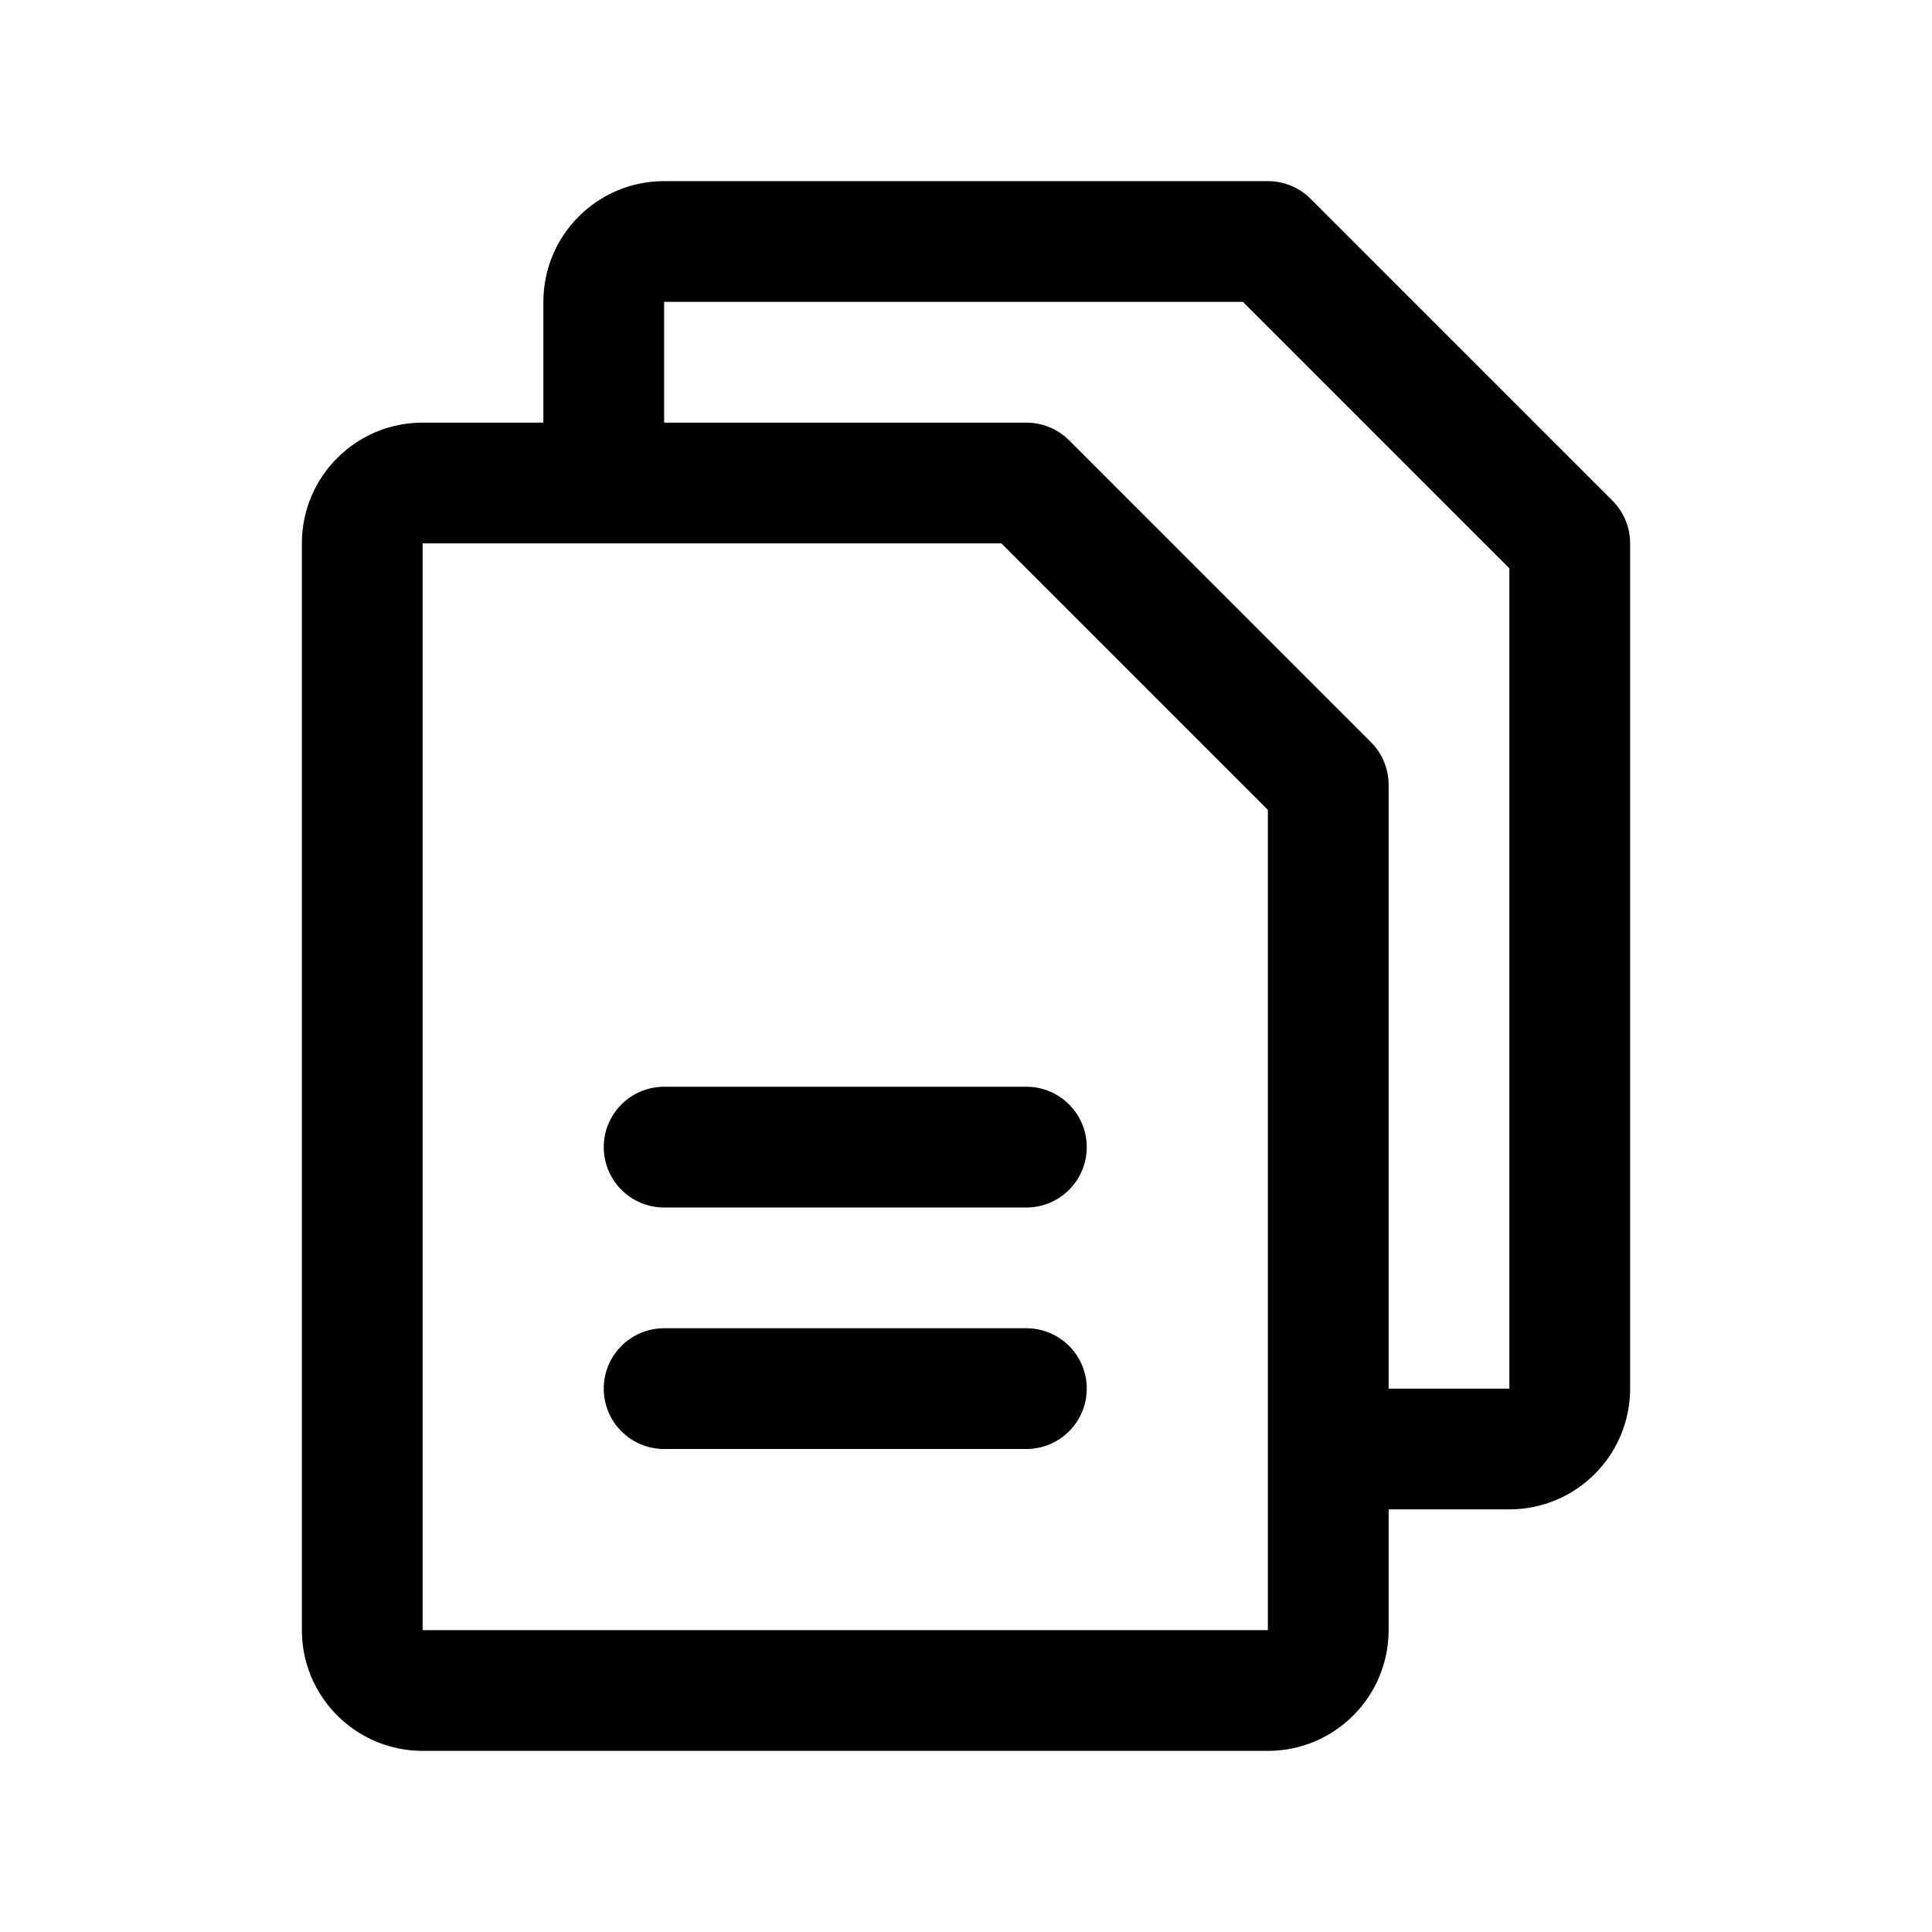
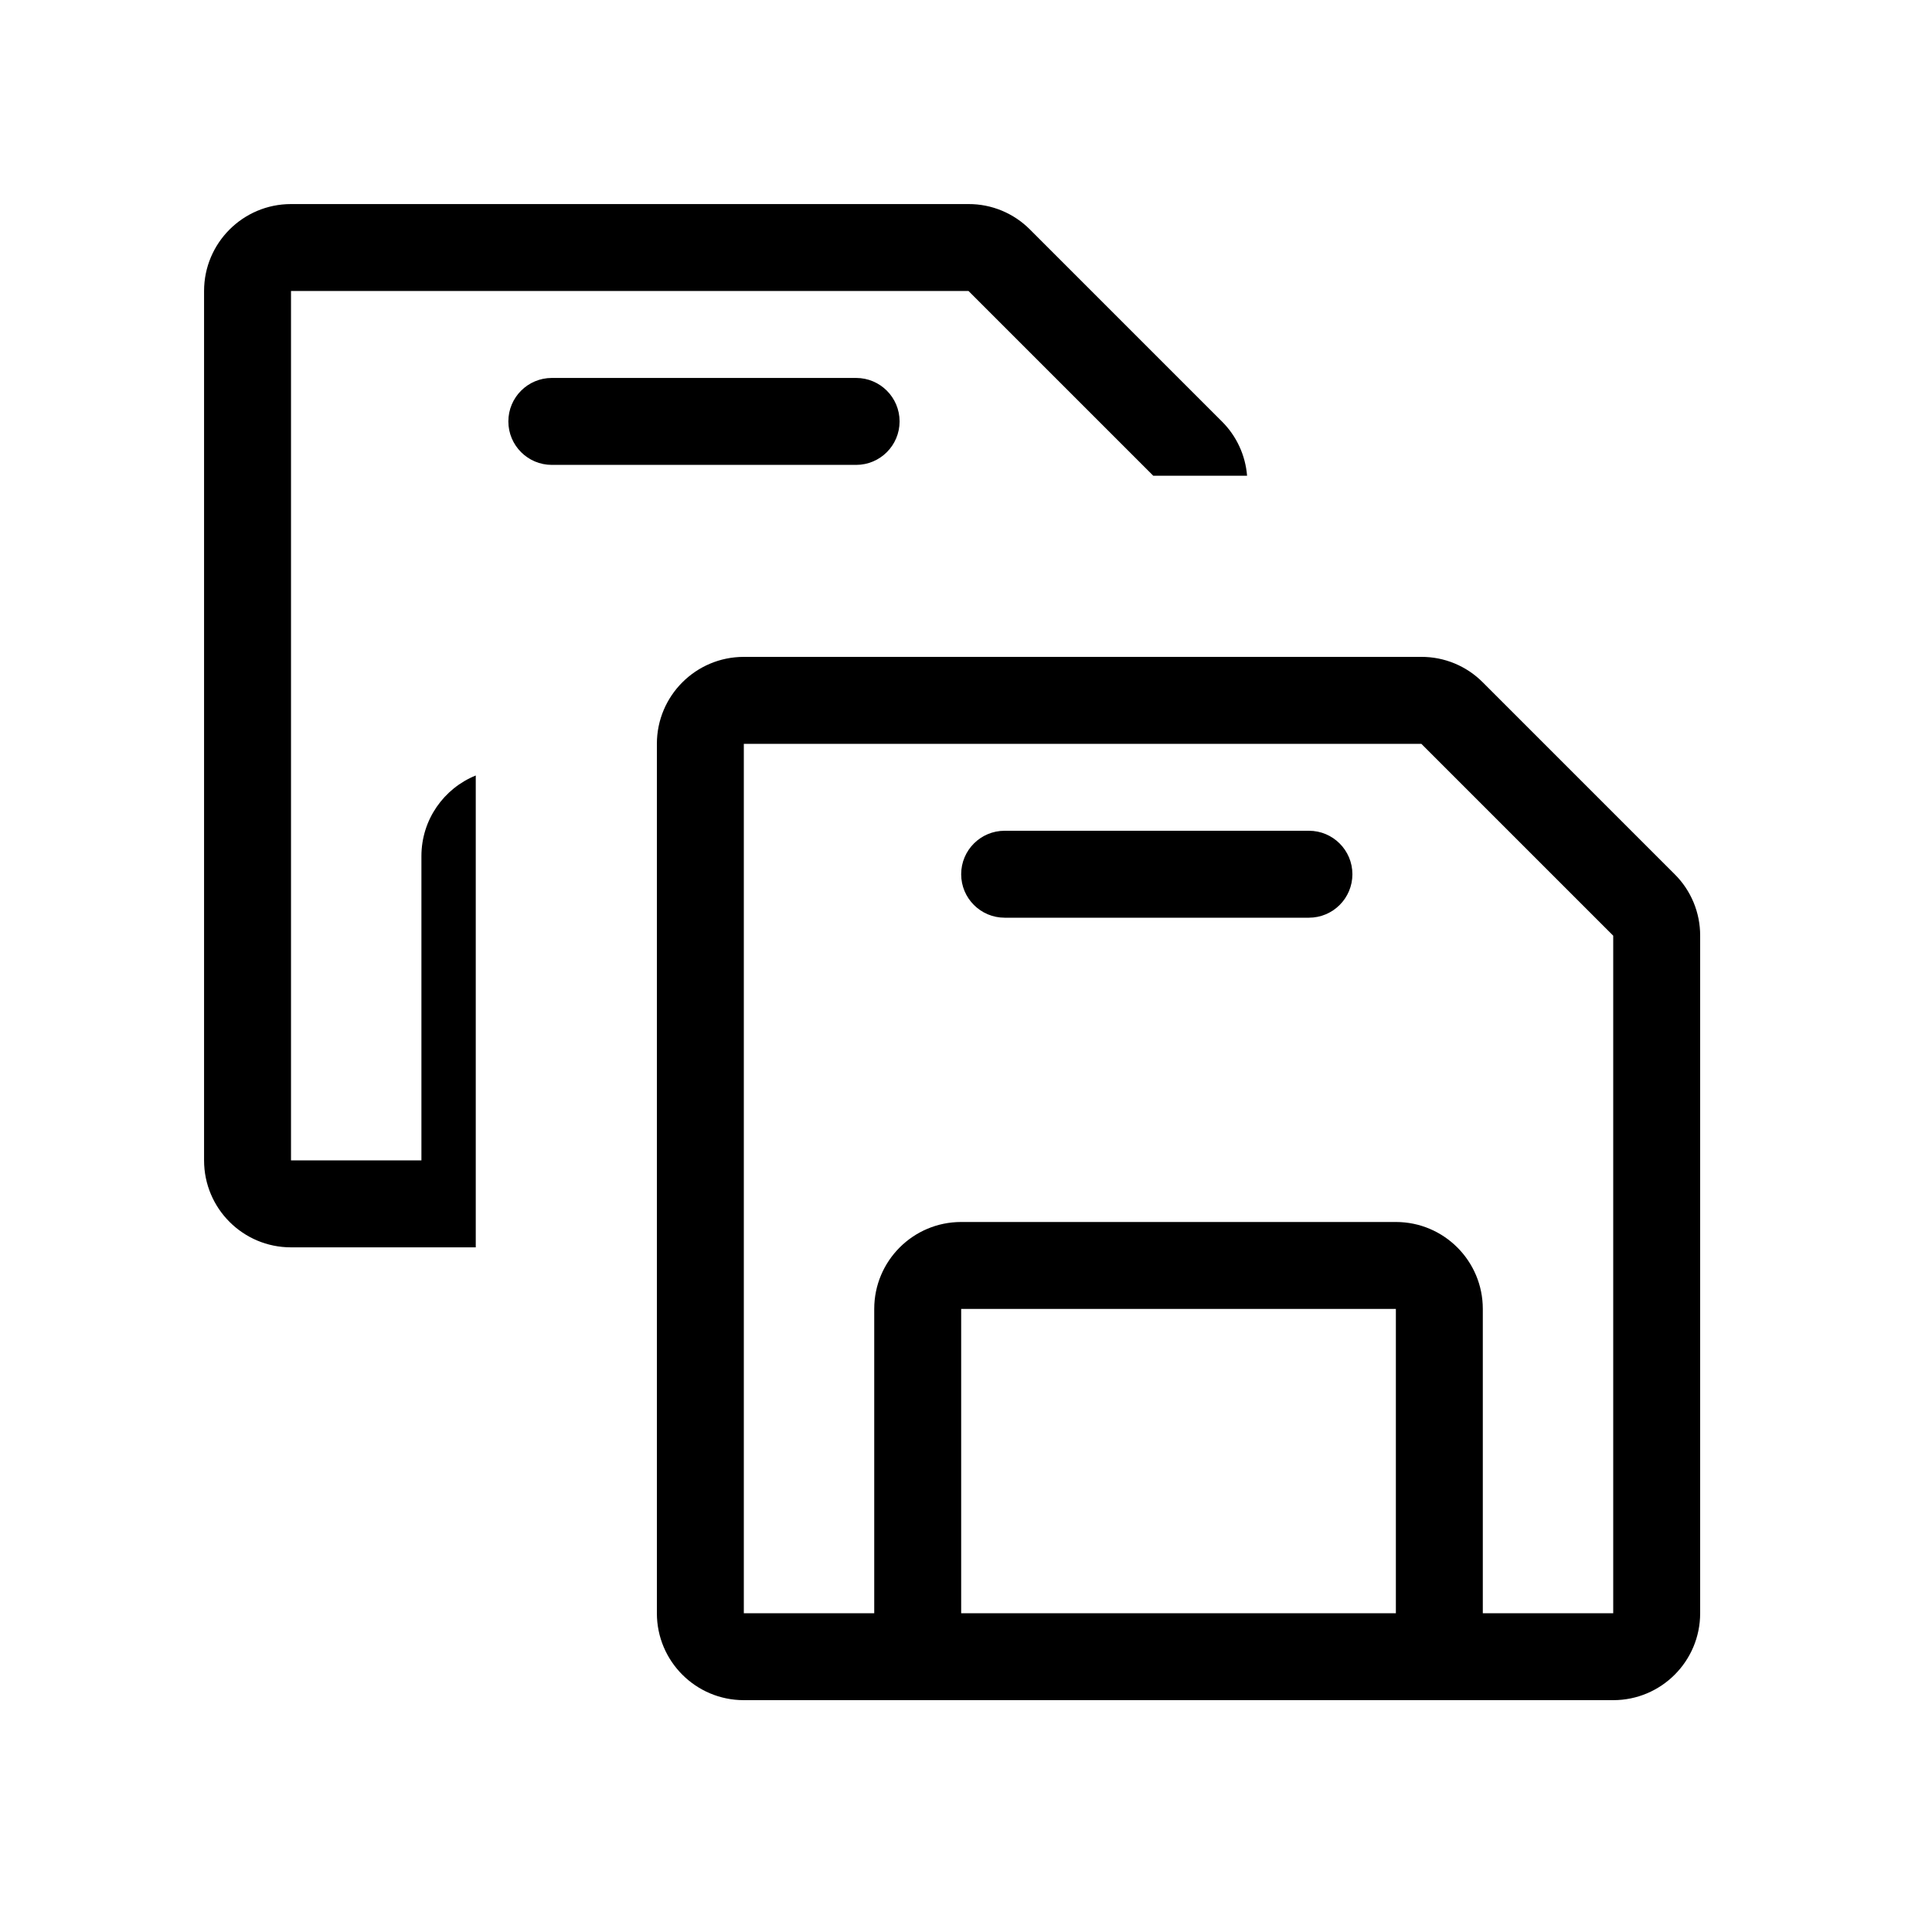
<svg xmlns="http://www.w3.org/2000/svg" viewBox="0 0 256 256" fill="#000000">
-   <path d="M213.66,66.34l-40-40A8,8,0,0,0,168,24H88A16,16,0,0,0,72,40V56H56A16,16,0,0,0,40,72V216a16,16,0,0,0,16,16H168a16,16,0,0,0,16-16V200h16a16,16,0,0,0,16-16V72A8,8,0,0,0,213.66,66.34ZM168,216H56V72h76.69L168,107.31v84.53c0,.06,0,.11,0,.16s0,.1,0,.16V216Zm32-32H184V104a8,8,0,0,0-2.34-5.66l-40-40A8,8,0,0,0,136,56H88V40h76.69L200,75.31Zm-56-32a8,8,0,0,1-8,8H88a8,8,0,0,1,0-16h48A8,8,0,0,1,144,152Zm0,32a8,8,0,0,1-8,8H88a8,8,0,0,1,0-16h48A8,8,0,0,1,144,184Z" />
+   <path d="M221.903 115.84C224.073 117.993 225.29 120.926 225.28 123.983V213.76C225.28 220.122 220.122 225.28 213.76 225.28H98.56C92.198 225.28 87.04 220.122 87.04 213.76V98.56C87.04 92.198 92.198 87.04 98.56 87.04H188.337C191.394 87.03 194.327 88.247 196.48 90.417ZM213.76 213.76V123.983L188.337 98.56H98.56V213.76H115.84V173.44C115.84 167.078 120.998 161.92 127.36 161.92H184.96C191.322 161.92 196.48 167.078 196.48 173.44V213.76ZM161.903 55.84C163.849 57.77 165.028 60.328 165.244 63.04L152.817 63.04L128.337 38.56H38.56V153.76H55.84V113.44C55.84 108.605 58.818 104.466 63.04 102.757V165.28H38.56C32.198 165.28 27.04 160.122 27.04 153.76V38.56C27.04 32.198 32.198 27.04 38.56 27.04H128.337C131.394 27.03 134.327 28.247 136.48 30.417ZM184.96 213.76V173.44H127.36V213.76ZM119.2 55.84C119.2 59.021 116.621 61.6 113.44 61.6H73.12C69.939 61.6 67.36 59.021 67.36 55.84C67.36 52.659 69.939 50.08 73.12 50.08H113.44C116.621 50.08 119.2 52.659 119.2 55.84ZM179.2 115.84C179.2 119.021 176.621 121.6 173.44 121.6H133.12C129.939 121.6 127.36 119.021 127.36 115.84C127.36 112.659 129.939 110.08 133.12 110.08H173.44C176.621 110.08 179.2 112.659 179.2 115.84Z" />
</svg>
